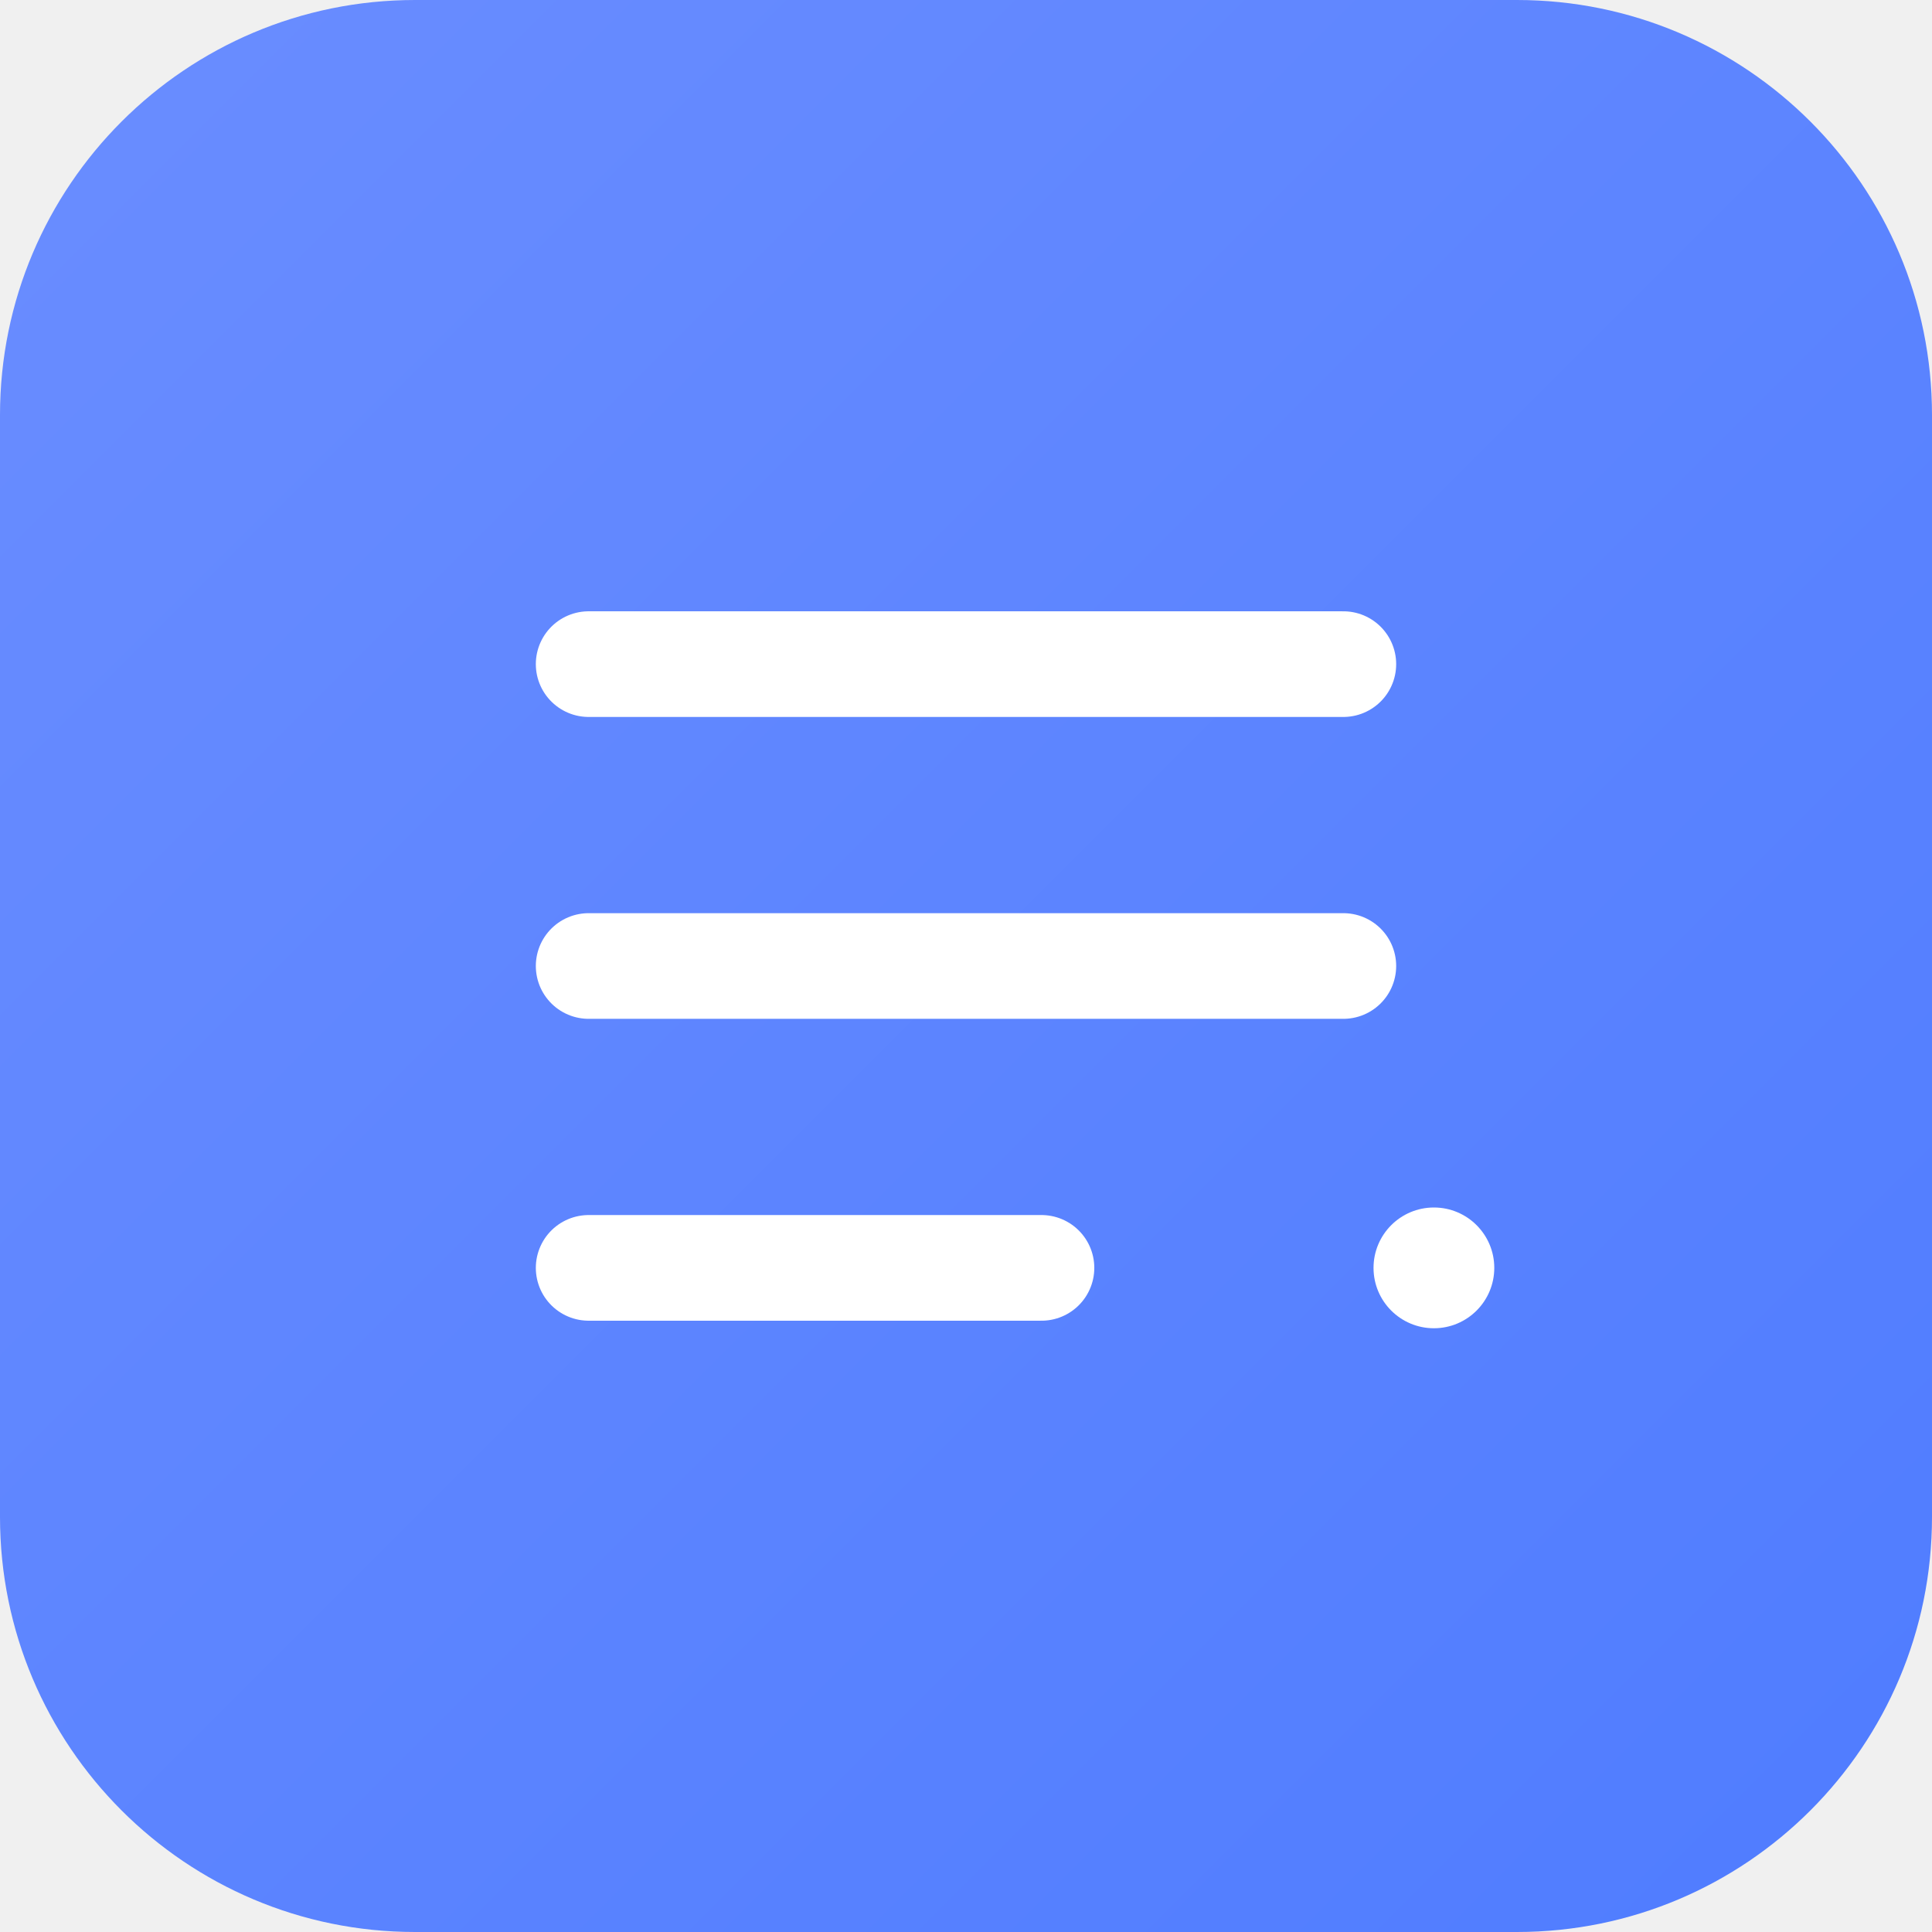
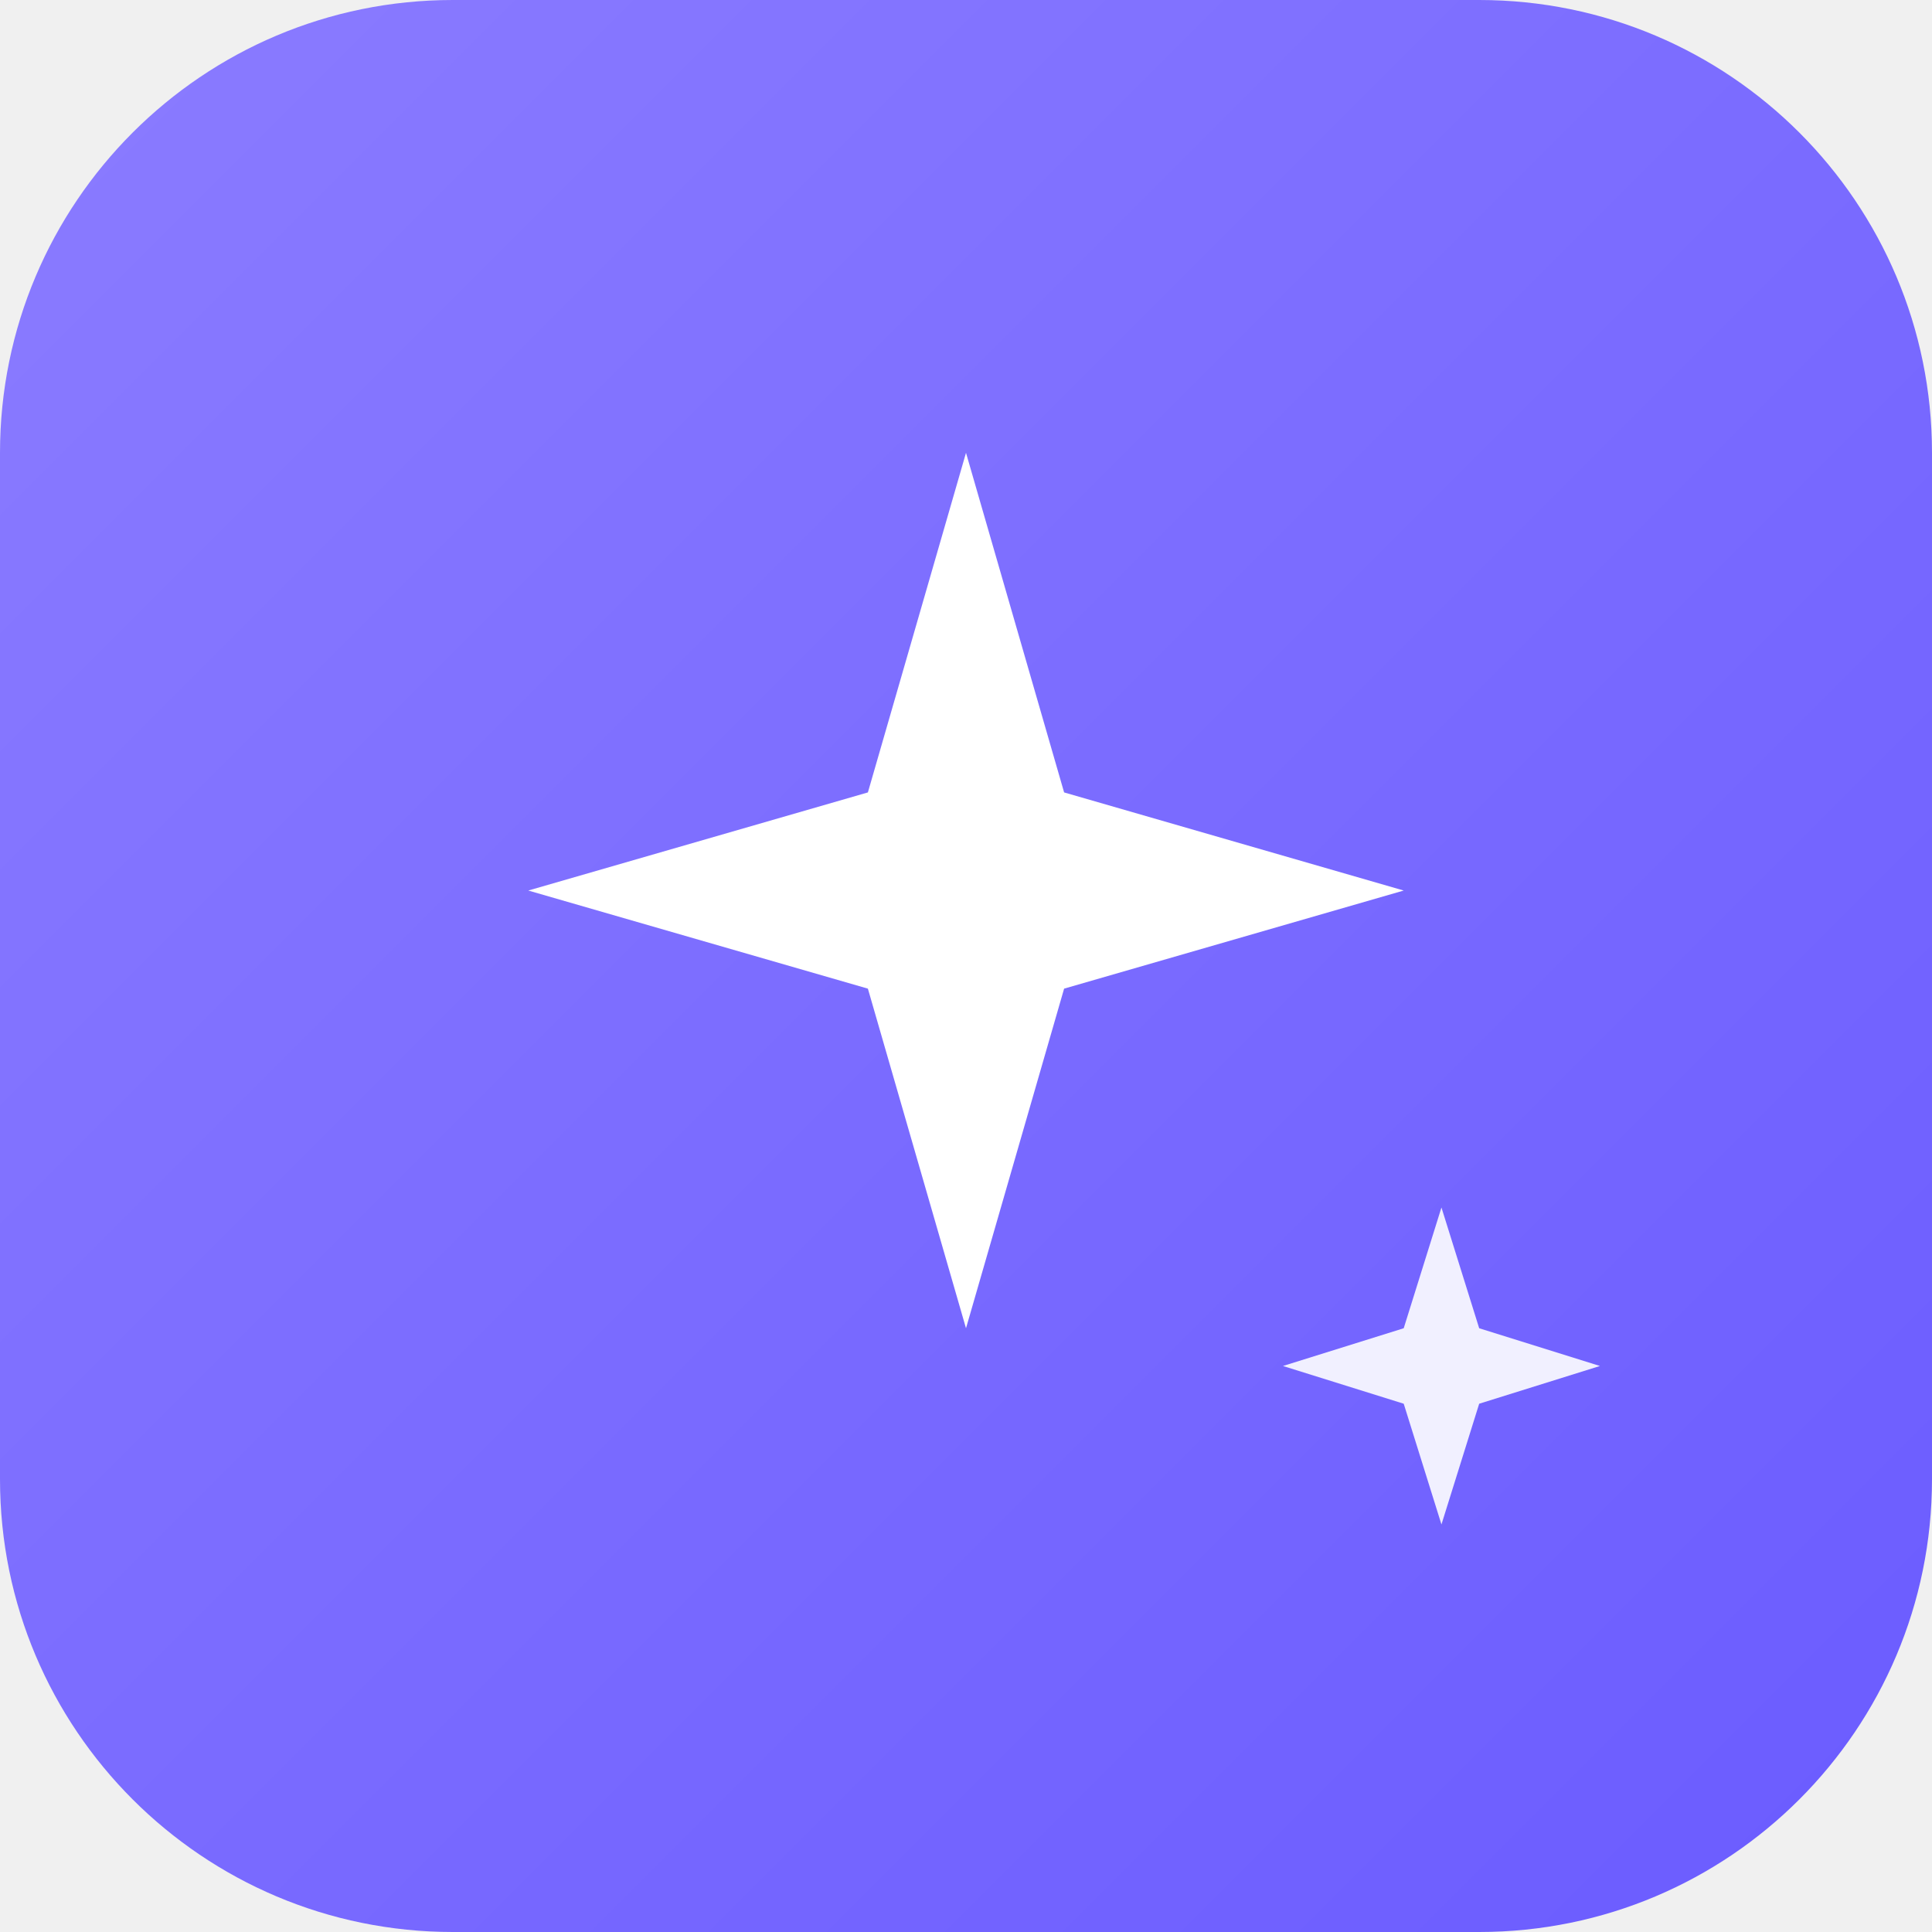
<svg xmlns="http://www.w3.org/2000/svg" viewBox="0 0 512 512">
  <defs>
    <linearGradient id="g" x1="0" y1="0" x2="1" y2="1">
-       <stop offset="0" stop-color="#6a8dff" />
-       <stop offset="1" stop-color="#4f7cff" />
+       <stop offset="0" stop-color="#8b7cff" />
+       <stop offset="1" stop-color="#6a5bff" />
    </linearGradient>
  </defs>
-   <rect width="512" height="512" rx="110" fill="url(#g)" />
-   <path d="M156 176h200M156 256h200M156 336h120" stroke="#ffffff" stroke-width="28" stroke-linecap="round" />
-   <circle cx="380" cy="336" r="16" fill="#ffffff" />
+   <rect width="512" height="512" rx="120" fill="url(#g)" />
+   <path d="M256 120 L282 210 L372 236 L282 262 L256 352 L230 262 L140 236 L230 210 Z" fill="#ffffff" />
+   <path d="M382 320 L392 352 L424 362 L392 372 L382 404 L372 372 L340 362 L372 352 Z" fill="#ffffff" opacity="0.9" />
</svg>
